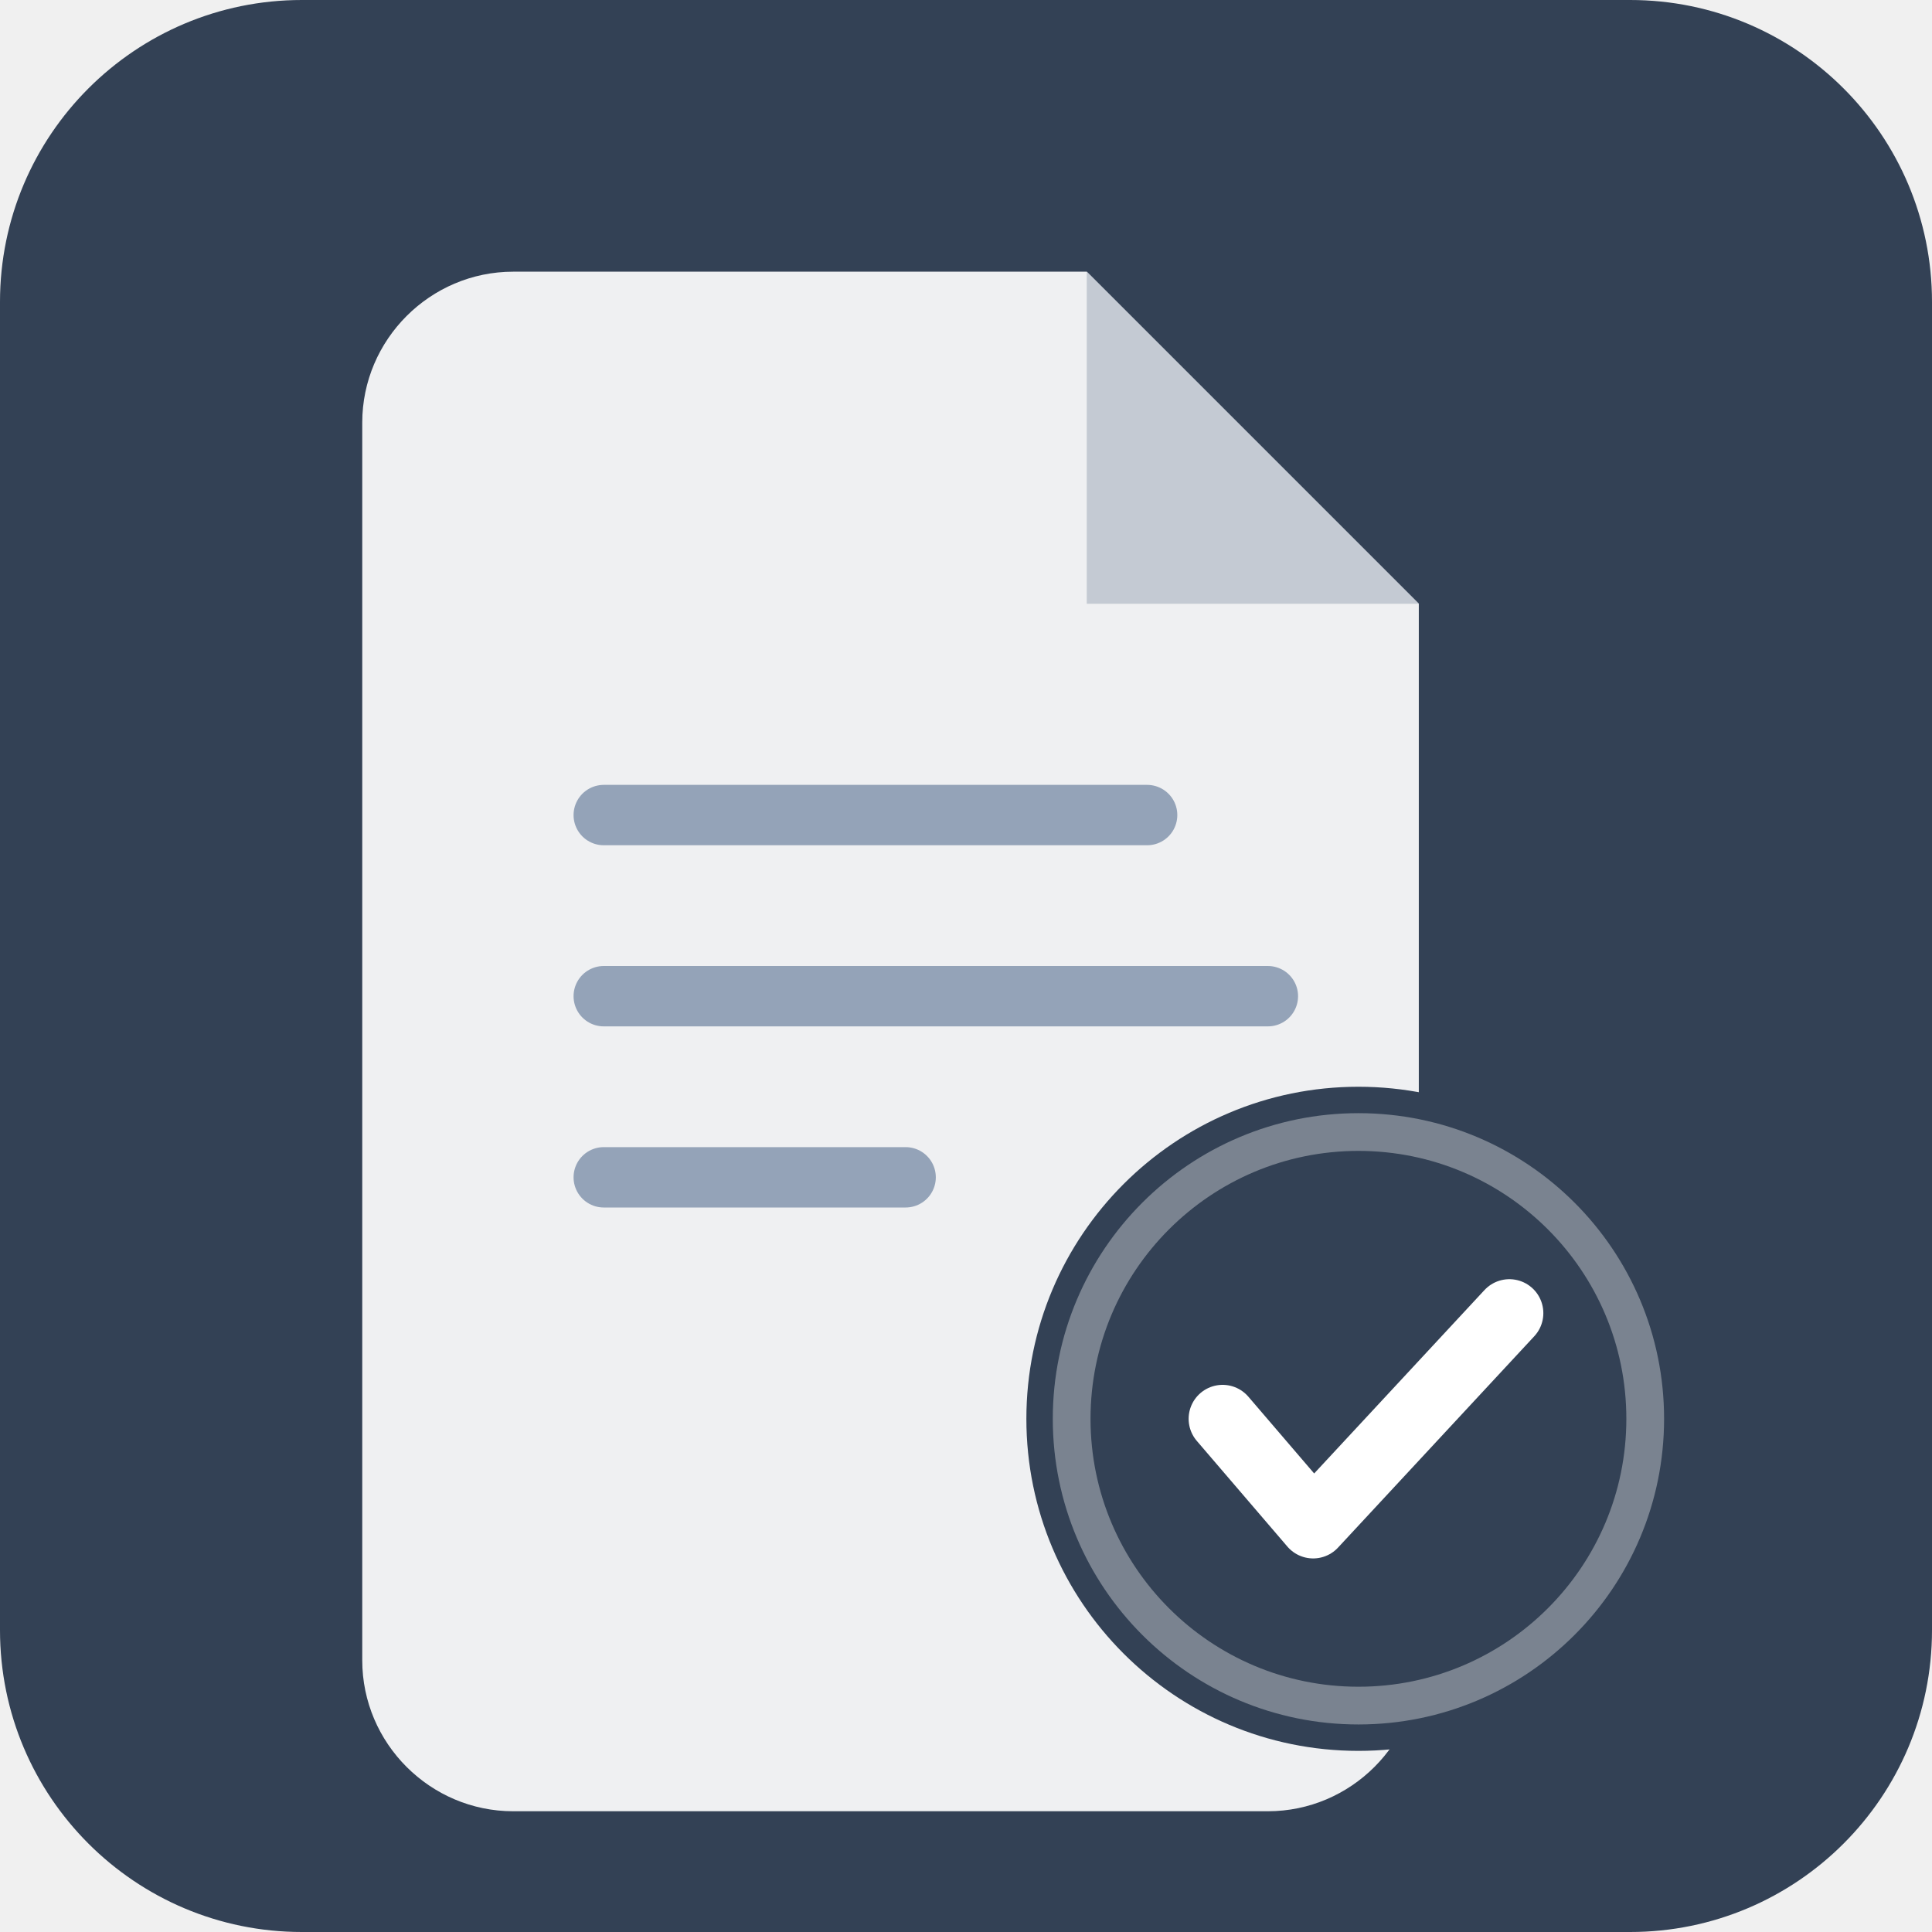
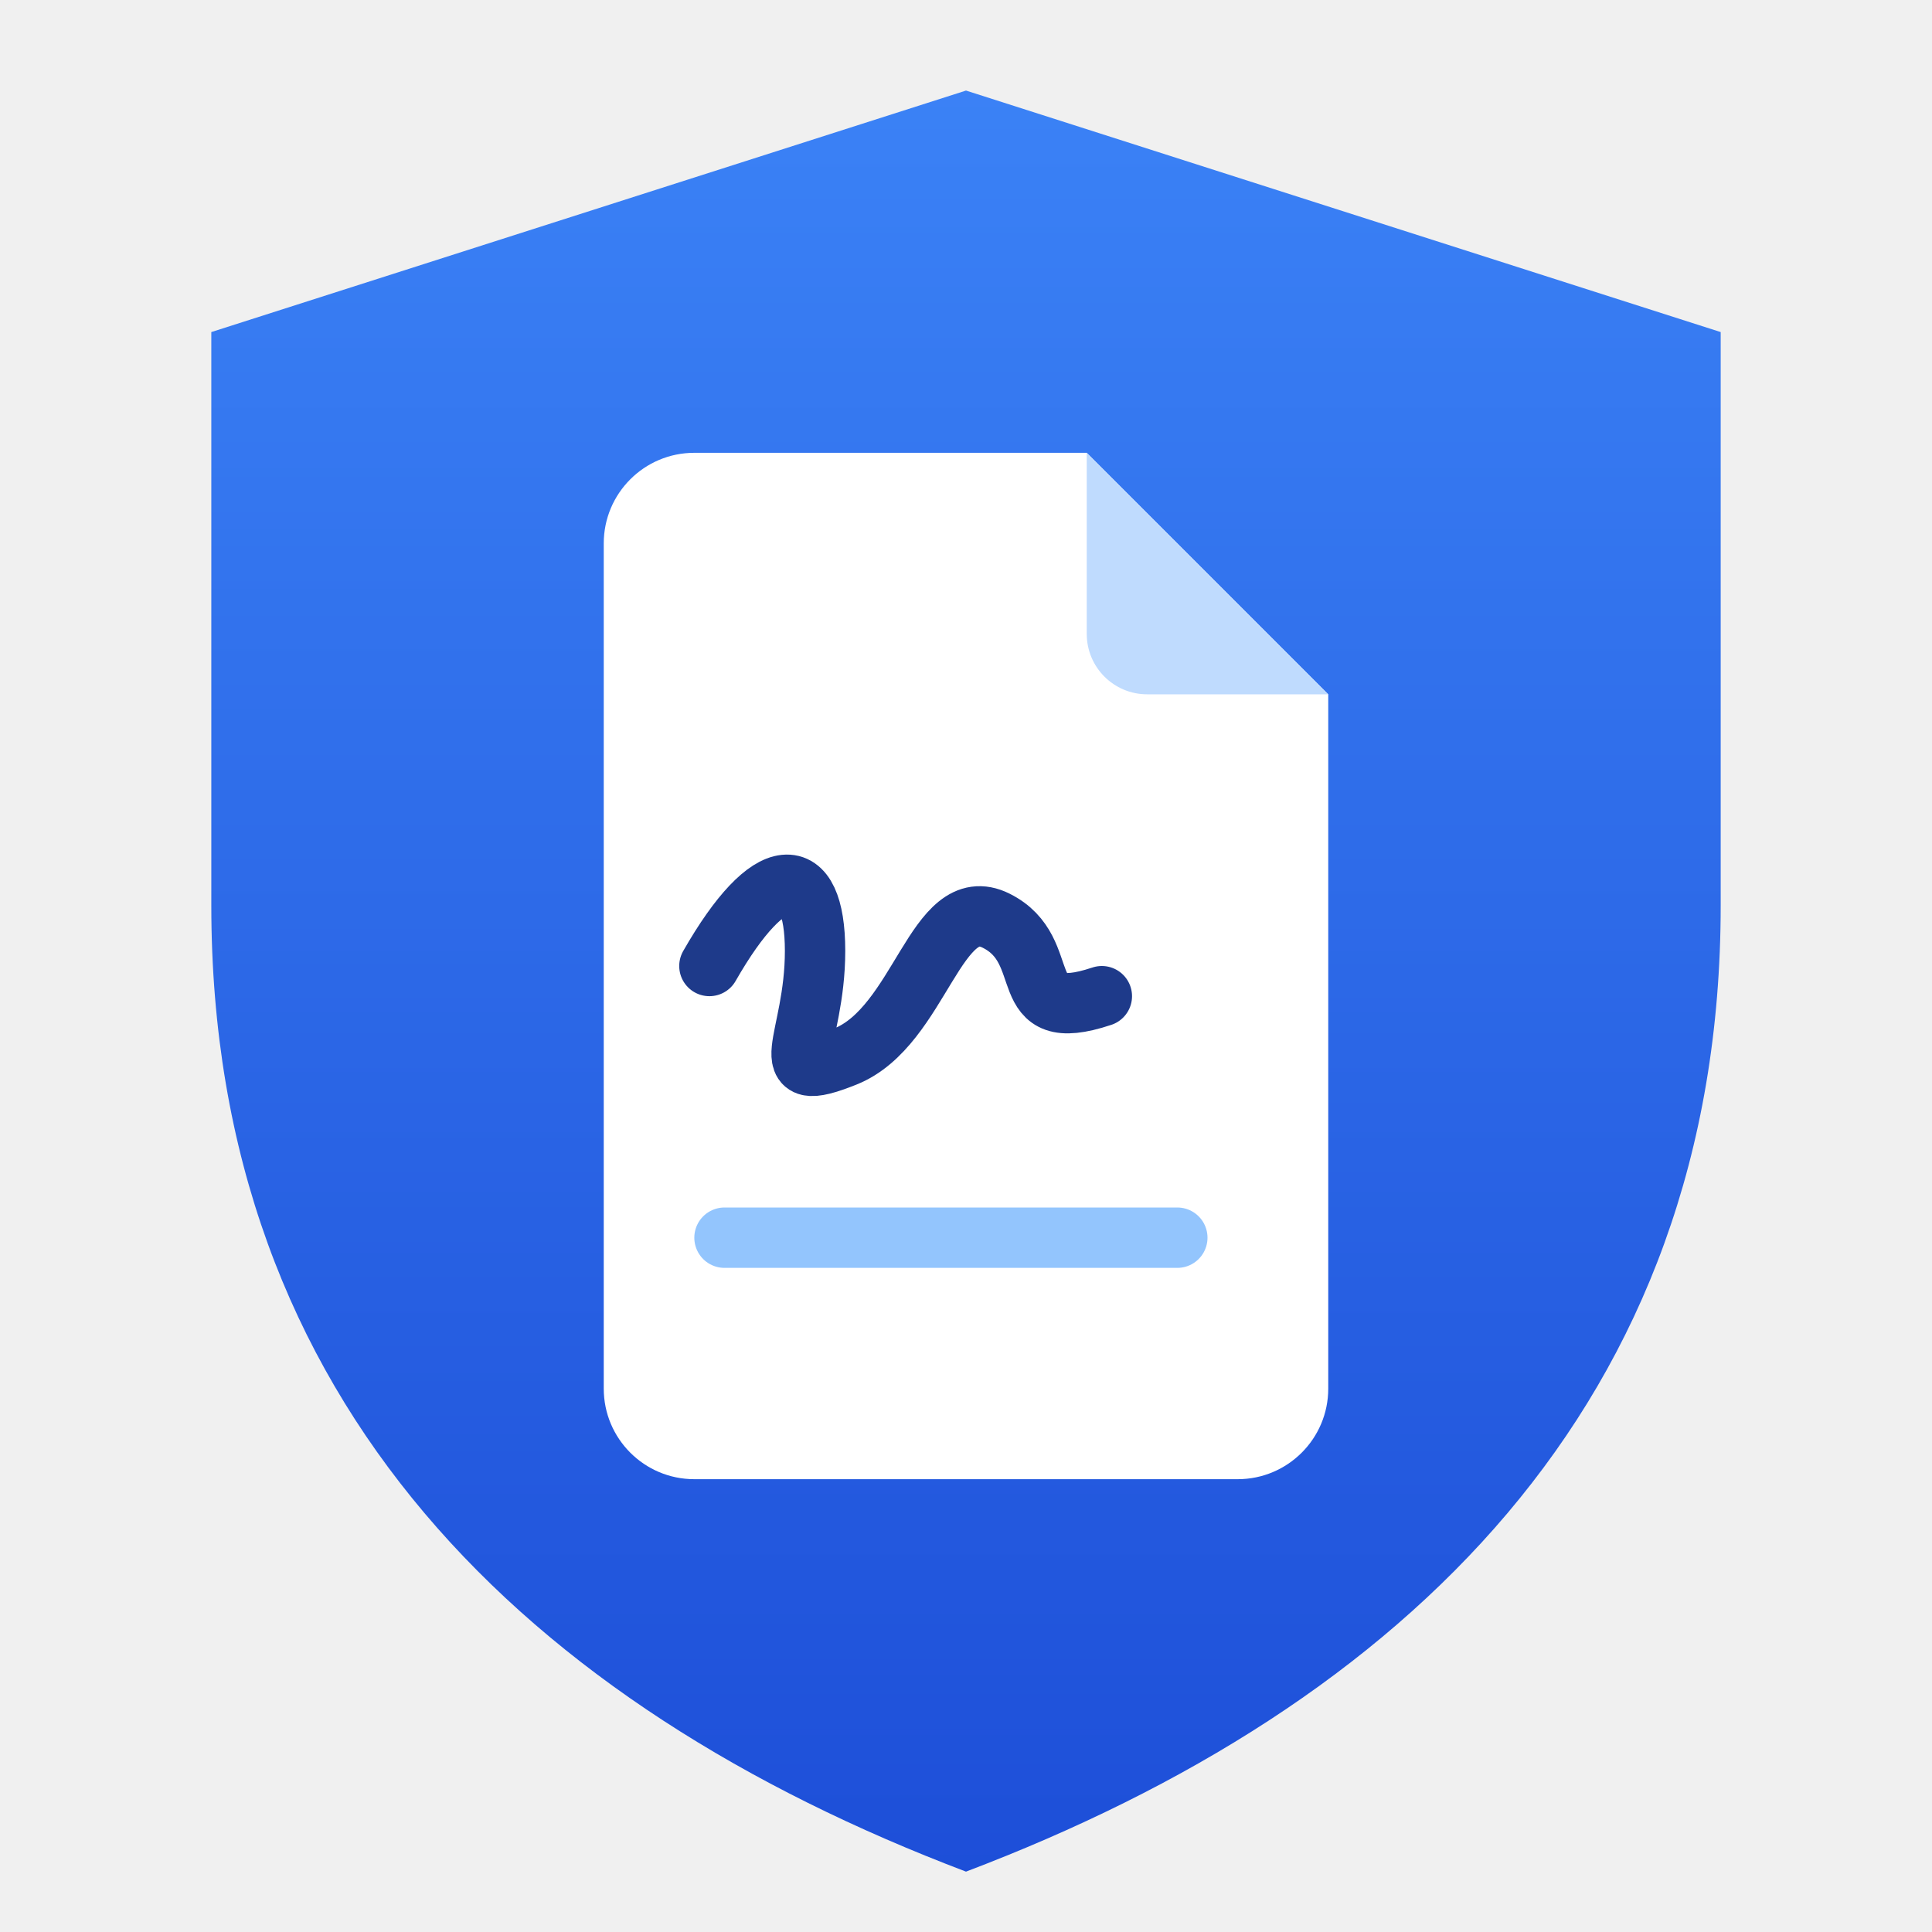
<svg xmlns="http://www.w3.org/2000/svg" viewBox="0 0 128 128">
-   <rect width="128" height="128" rx="20" fill="#334155" />
-   <path d="M34 18h38l22 22v70c0 5.5-4.5 10-10 10H34c-5.5 0-10-4.5-10-10V28c0-5.5 4.5-10 10-10z" fill="#fff" opacity="0.92" />
-   <path d="M72 18v22h22" fill="#c4cad3" />
-   <path d="M40 54h36M40 66h44M40 78h20" stroke="#94a3b8" stroke-width="4" stroke-linecap="round" />
-   <circle cx="90" cy="94" r="22" fill="#334155" />
-   <circle cx="90" cy="94" r="19" fill="none" stroke="#fff" stroke-width="2.5" opacity="0.35" />
-   <path d="M81 94l6 7 13-14" fill="none" stroke="#fff" stroke-width="4.5" stroke-linecap="round" stroke-linejoin="round" />
+   <defs>
+     <linearGradient id="s" x1="0" y1="0" x2="0" y2="1">
+       <stop offset="0" stop-color="#3b82f6" />
+       <stop offset="1" stop-color="#1d4ed8" />
+     </linearGradient>
+   </defs>
+   <path d="M64 6l50 16v38c0 33-21 53-50 64C35 113 14 93 14 60V22z" fill="url(#s)" />
+   <path d="M46 30h26l16 16v46a6 6 0 0 1-6 6H46a6 6 0 0 1-6-6V36a6 6 0 0 1 6-6z" fill="#fff" />
+   <path d="M72 30v12a4 4 0 0 0 4 4h12z" fill="#bfdbfe" />
+   <path d="M47 64c4-7 7-7 7-1s-3 9 2 7 6-11 10-9 1 7 7 5" fill="none" stroke="#1e3a8a" stroke-width="4" stroke-linecap="round" stroke-linejoin="round" />
+   <path d="M48 82h30" stroke="#93c5fd" stroke-width="4" stroke-linecap="round" />
</svg>
